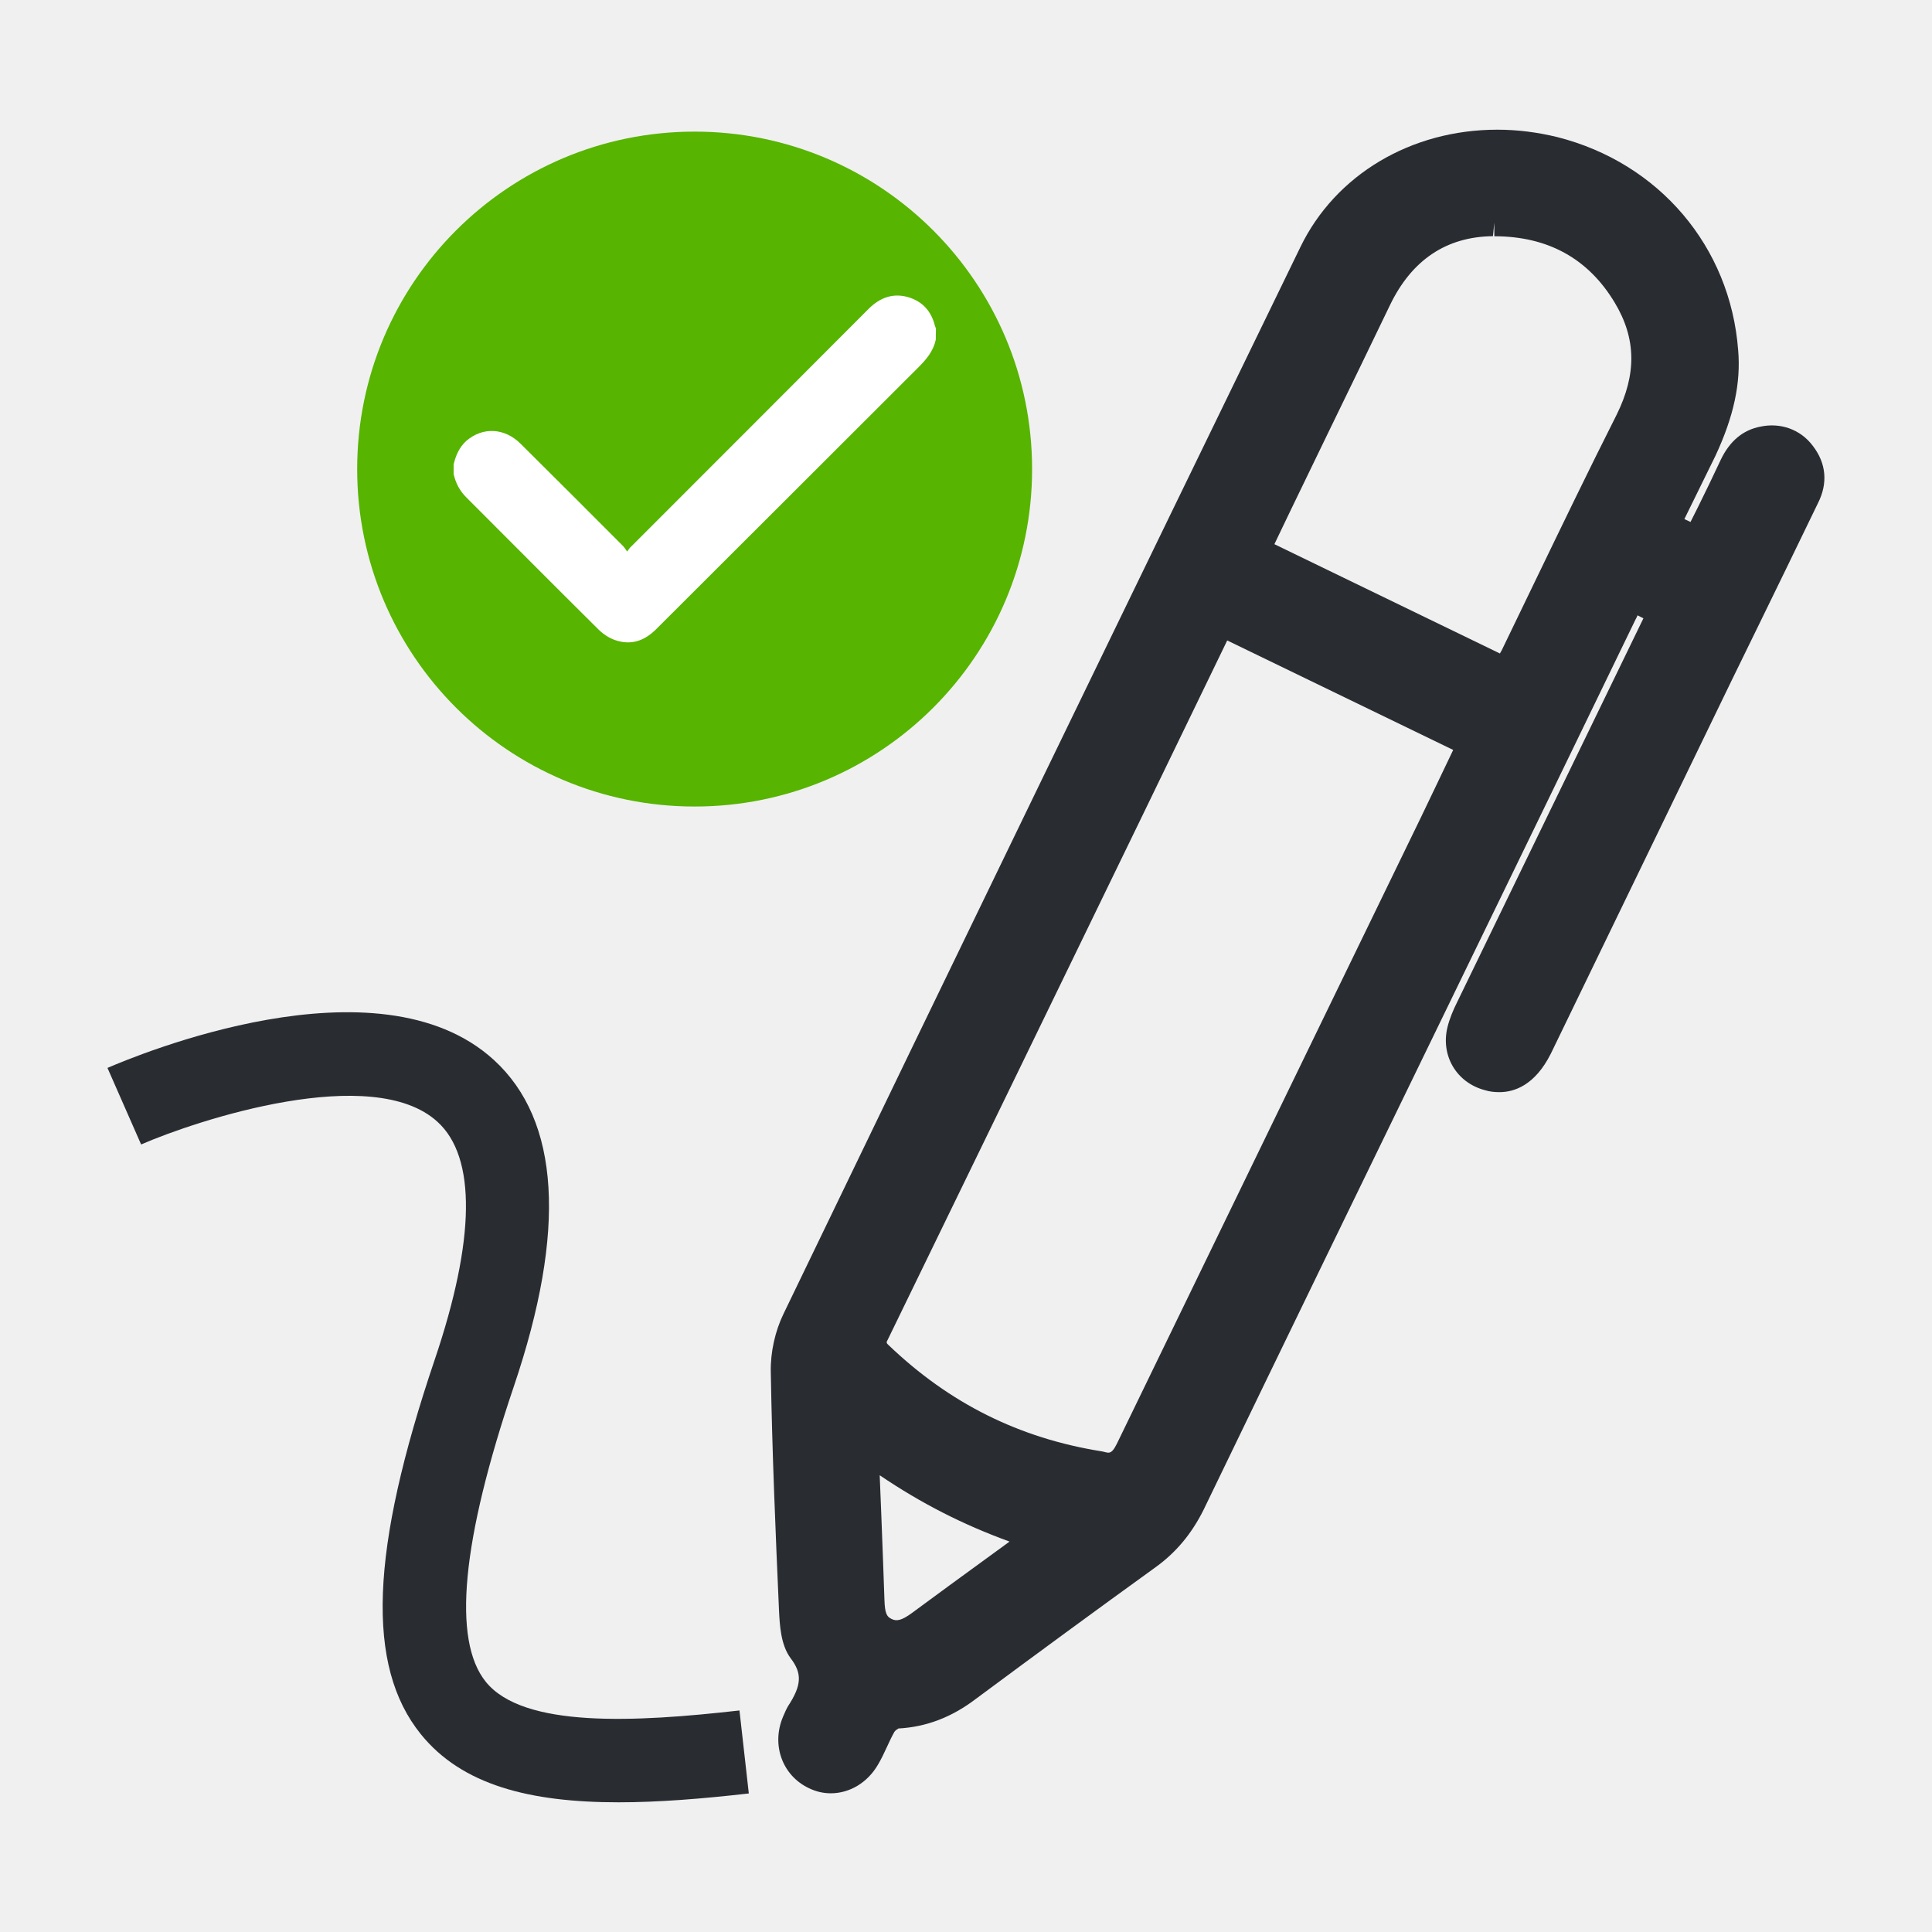
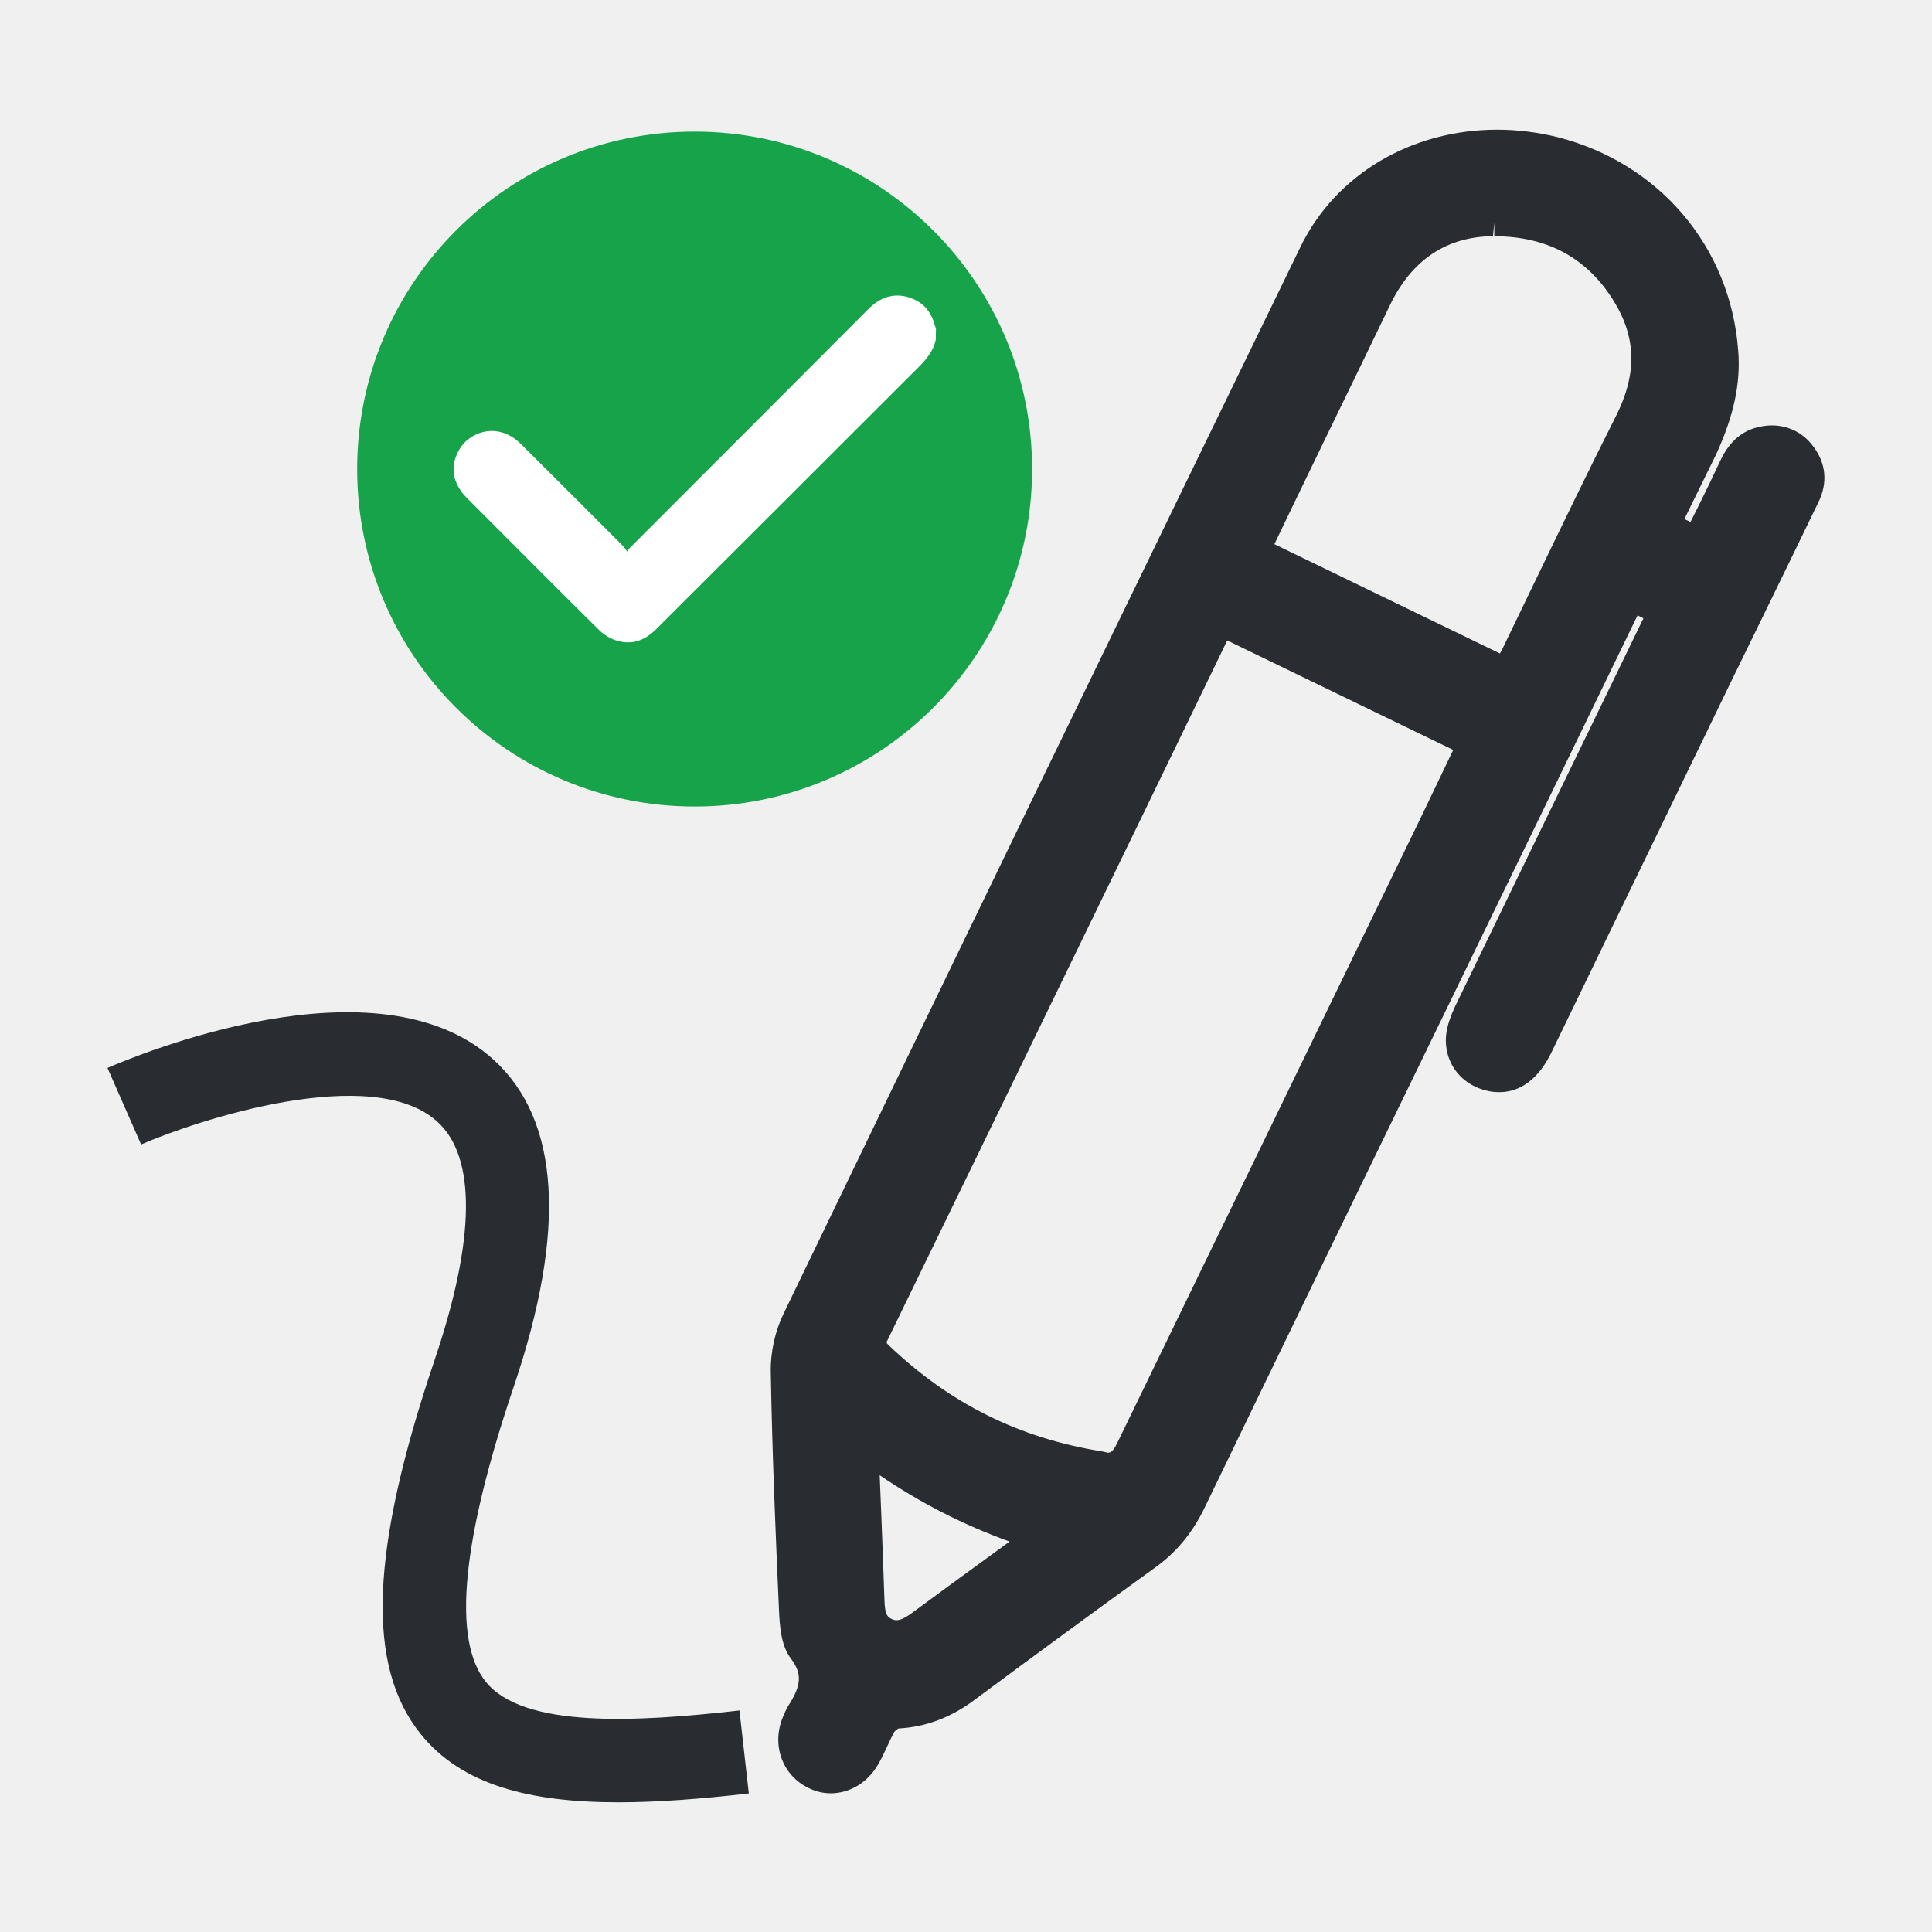
<svg xmlns="http://www.w3.org/2000/svg" version="1.1" id="Vrstva_1" x="0px" y="0px" width="24px" height="24px" viewBox="0 0 24 24" enable-background="new 0 0 24 24" xml:space="preserve">
-   <circle fill="#57B400" cx="8.629" cy="5.827" r="4.192" />
+   <circle fill="#16A34A" cx="8.629" cy="5.827" r="4.192" />
  <g>
    <path fill="#FFFFFF" d="M11.625,4.216c-0.029,0.146-0.12,0.252-0.225,0.356C10.32,5.652,9.236,6.733,8.157,7.81   C8.01,7.96,7.84,8.022,7.637,7.95C7.566,7.925,7.495,7.878,7.439,7.824C6.889,7.279,6.342,6.728,5.793,6.179   C5.71,6.097,5.661,6.001,5.635,5.889c0-0.041,0-0.08,0-0.119c0.026-0.11,0.069-0.211,0.155-0.291   C5.996,5.3,6.269,5.313,6.471,5.516c0.424,0.42,0.846,0.844,1.271,1.269C7.756,6.802,7.769,6.818,7.79,6.851   C7.816,6.82,7.824,6.802,7.841,6.789c0.982-0.981,1.964-1.965,2.948-2.951c0.143-0.143,0.308-0.204,0.505-0.143   c0.174,0.057,0.275,0.175,0.32,0.352c0.005,0.014,0.009,0.025,0.013,0.035C11.625,4.129,11.625,4.172,11.625,4.216z" />
  </g>
  <g>
    <g>
      <path fill="#292D32" d="M22.52,5.539c-0.156-0.208-0.406-0.292-0.653-0.239c-0.216,0.042-0.38,0.179-0.491,0.411    c-0.093,0.199-0.188,0.396-0.286,0.594L21,6.484l-0.076-0.036l0.385-0.784c0.229-0.49,0.318-0.908,0.283-1.315    c-0.098-1.286-0.982-2.325-2.246-2.646C19.1,1.643,18.85,1.611,18.6,1.611c-1.072,0-2.012,0.56-2.447,1.46    c-2.147,4.415-4.289,8.831-6.42,13.25c-0.104,0.214-0.163,0.476-0.158,0.721c0.017,1.006,0.06,2.016,0.102,2.961    c0.009,0.184,0.021,0.432,0.146,0.598c0.143,0.188,0.136,0.334-0.034,0.594c-0.023,0.039-0.041,0.082-0.062,0.131    c-0.147,0.347-0.01,0.729,0.319,0.886c0.087,0.043,0.179,0.065,0.274,0.065c0.238,0,0.458-0.135,0.586-0.355    c0.042-0.07,0.077-0.146,0.112-0.221c0.03-0.067,0.062-0.133,0.093-0.188c0.012-0.018,0.042-0.037,0.049-0.041    c0.349-0.019,0.665-0.141,0.964-0.369c0.743-0.551,1.488-1.098,2.236-1.638c0.252-0.183,0.443-0.413,0.59-0.707    c1.016-2.103,2.033-4.196,3.055-6.297c0.771-1.588,1.544-3.177,2.313-4.767c0.01-0.017,0.018-0.033,0.024-0.05    c0.024,0.012,0.05,0.025,0.073,0.037l-2.311,4.762c-0.052,0.104-0.096,0.208-0.123,0.317c-0.086,0.351,0.11,0.688,0.463,0.782    c0.063,0.02,0.123,0.025,0.183,0.025c0.183,0,0.44-0.084,0.638-0.478l2.248-4.64c0.225-0.458,0.446-0.915,0.67-1.373l0.401-0.827    C22.709,6.001,22.686,5.755,22.52,5.539z M18.052,9.316c-0.135,0.285-0.27,0.563-0.401,0.838l-1.301,2.679    c-0.826,1.701-1.651,3.403-2.477,5.104c-0.075,0.15-0.107,0.105-0.188,0.092c-1.023-0.163-1.891-0.596-2.646-1.319    c-0.025-0.022-0.032-0.034-0.014-0.062c1.055-2.166,2.105-4.331,3.157-6.497l1.063-2.195C16.184,8.41,17.113,8.861,18.052,9.316z     M18.563,2.766v0.169c0.666,0,1.168,0.278,1.496,0.825c0.268,0.446,0.273,0.889,0.022,1.395c-0.349,0.691-0.685,1.388-1.021,2.084    L18.654,8.08c-0.008,0.012-0.014,0.024-0.021,0.038L15.831,6.76c0.071-0.151,0.144-0.298,0.212-0.442l0.466-0.963    c0.253-0.521,0.507-1.042,0.757-1.563c0.271-0.564,0.703-0.852,1.28-0.858L18.563,2.766L18.563,2.766z M12.541,19.15l-0.27,0.197    c-0.317,0.23-0.635,0.463-0.948,0.694c-0.119,0.086-0.185,0.104-0.25,0.069c-0.055-0.026-0.081-0.066-0.086-0.235    c-0.012-0.351-0.025-0.692-0.039-1.054l-0.02-0.495C11.438,18.672,11.96,18.939,12.541,19.15z" />
    </g>
    <g>
      <path fill="#292D32" d="M7.684,22.389c-1.105,0-1.947-0.215-2.457-0.847c-0.683-0.847-0.629-2.28,0.173-4.651    c0.505-1.492,0.518-2.516,0.035-2.955c-0.804-0.738-2.982-0.024-3.682,0.281l-0.418-0.951c0.339-0.146,3.359-1.418,4.801-0.098    c0.82,0.751,0.903,2.116,0.247,4.055c-0.648,1.916-0.766,3.15-0.349,3.668c0.465,0.578,1.855,0.504,3.152,0.357l0.116,1.031    C8.716,22.346,8.174,22.389,7.684,22.389z" />
    </g>
  </g>
</svg>
